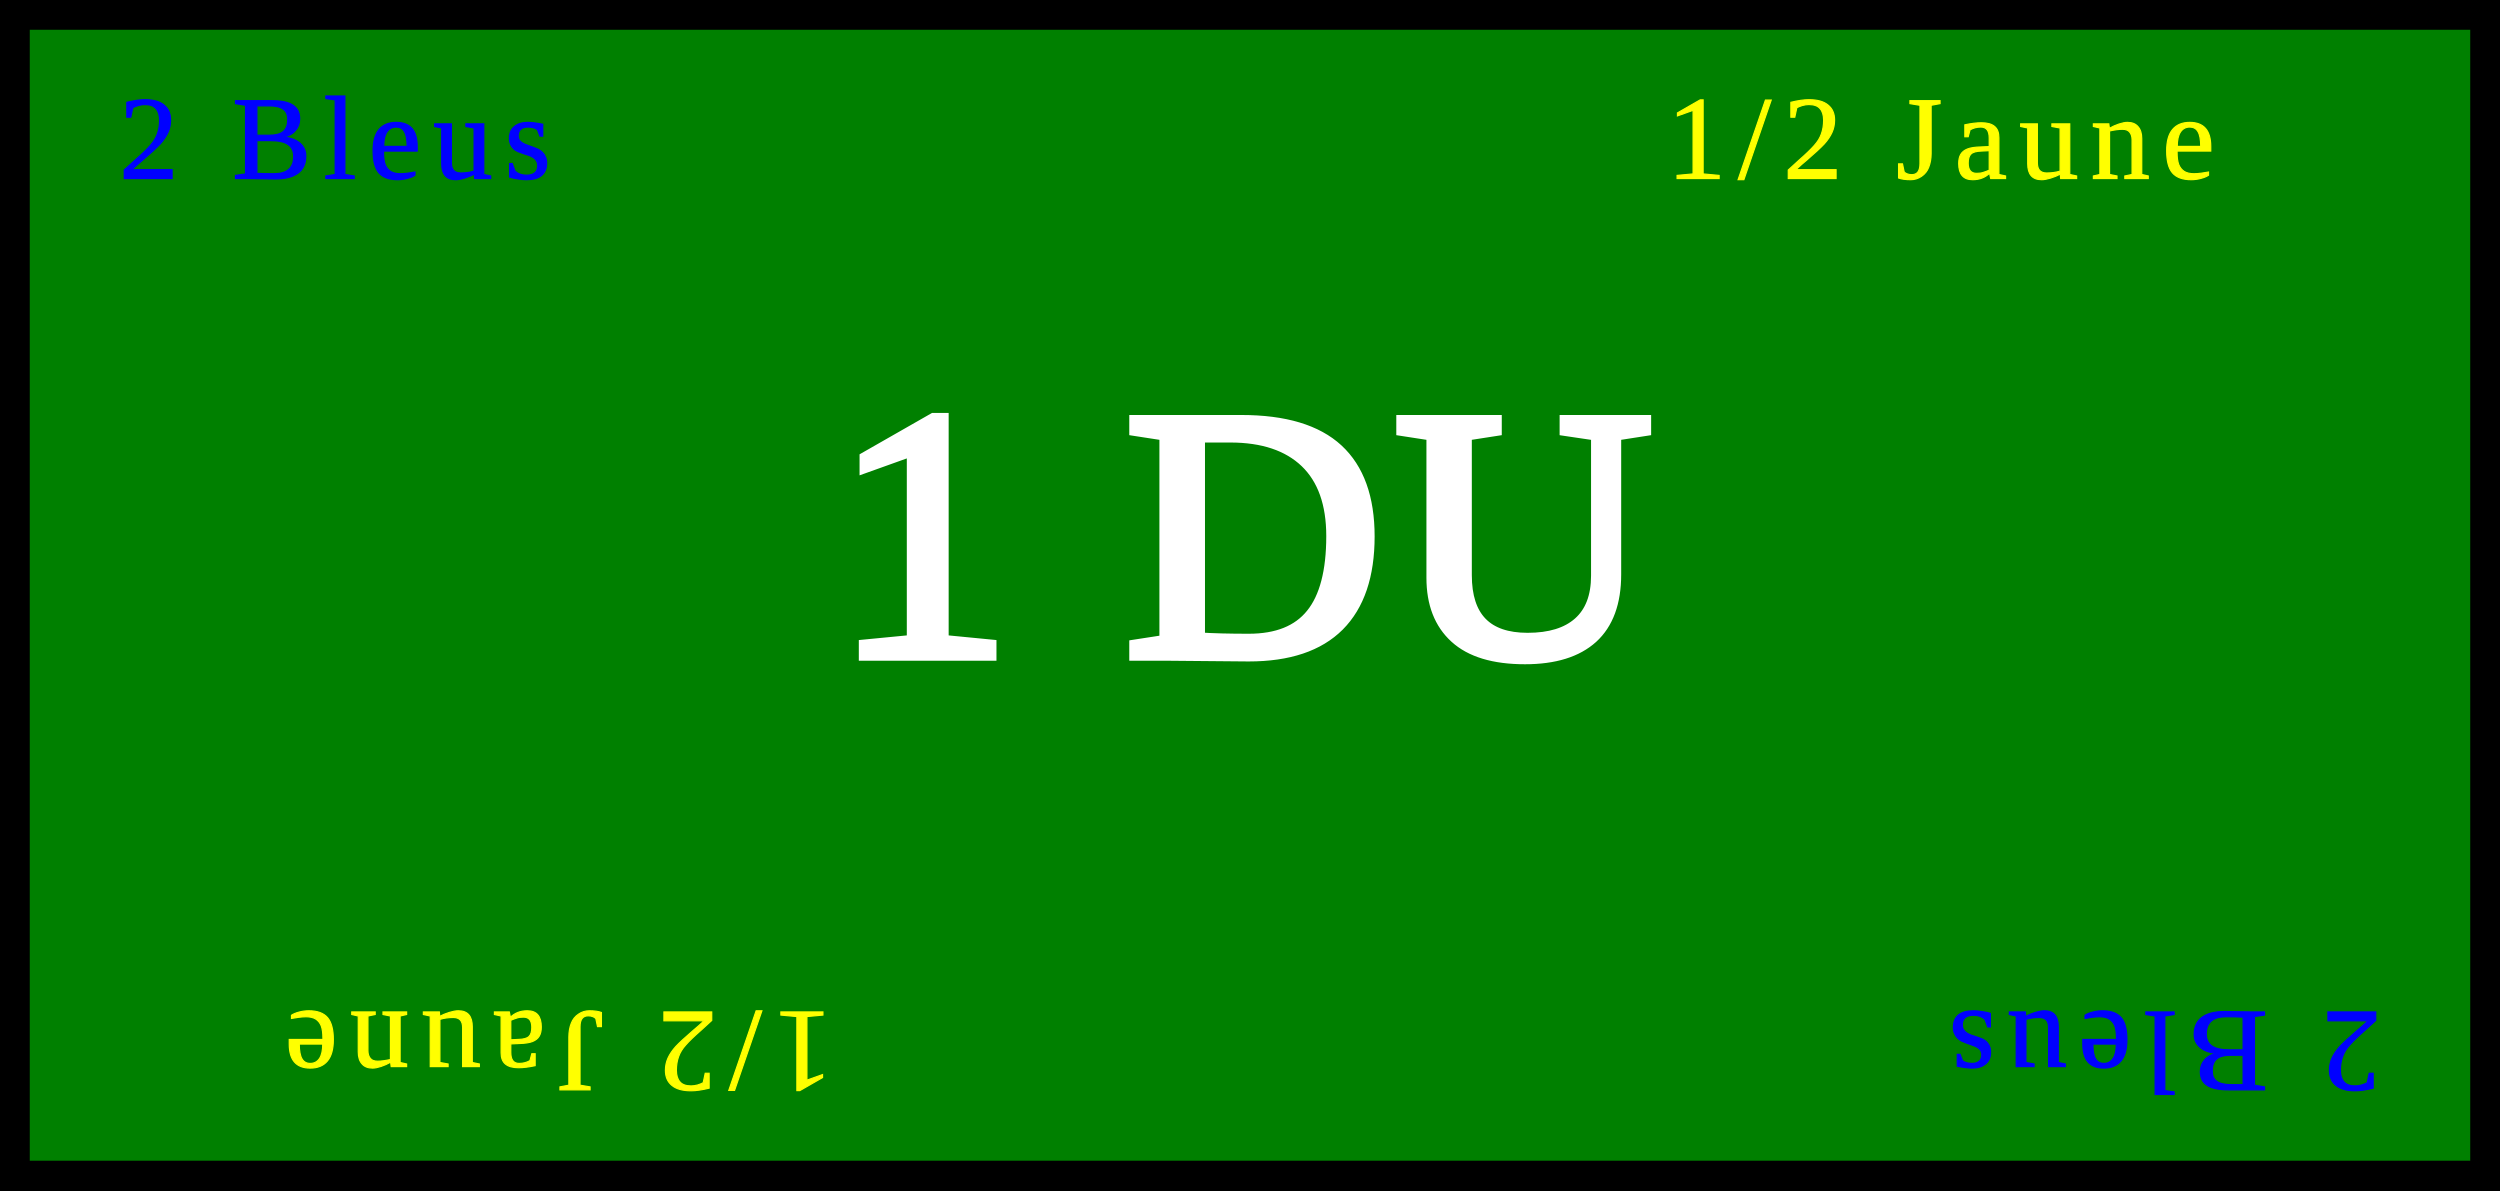
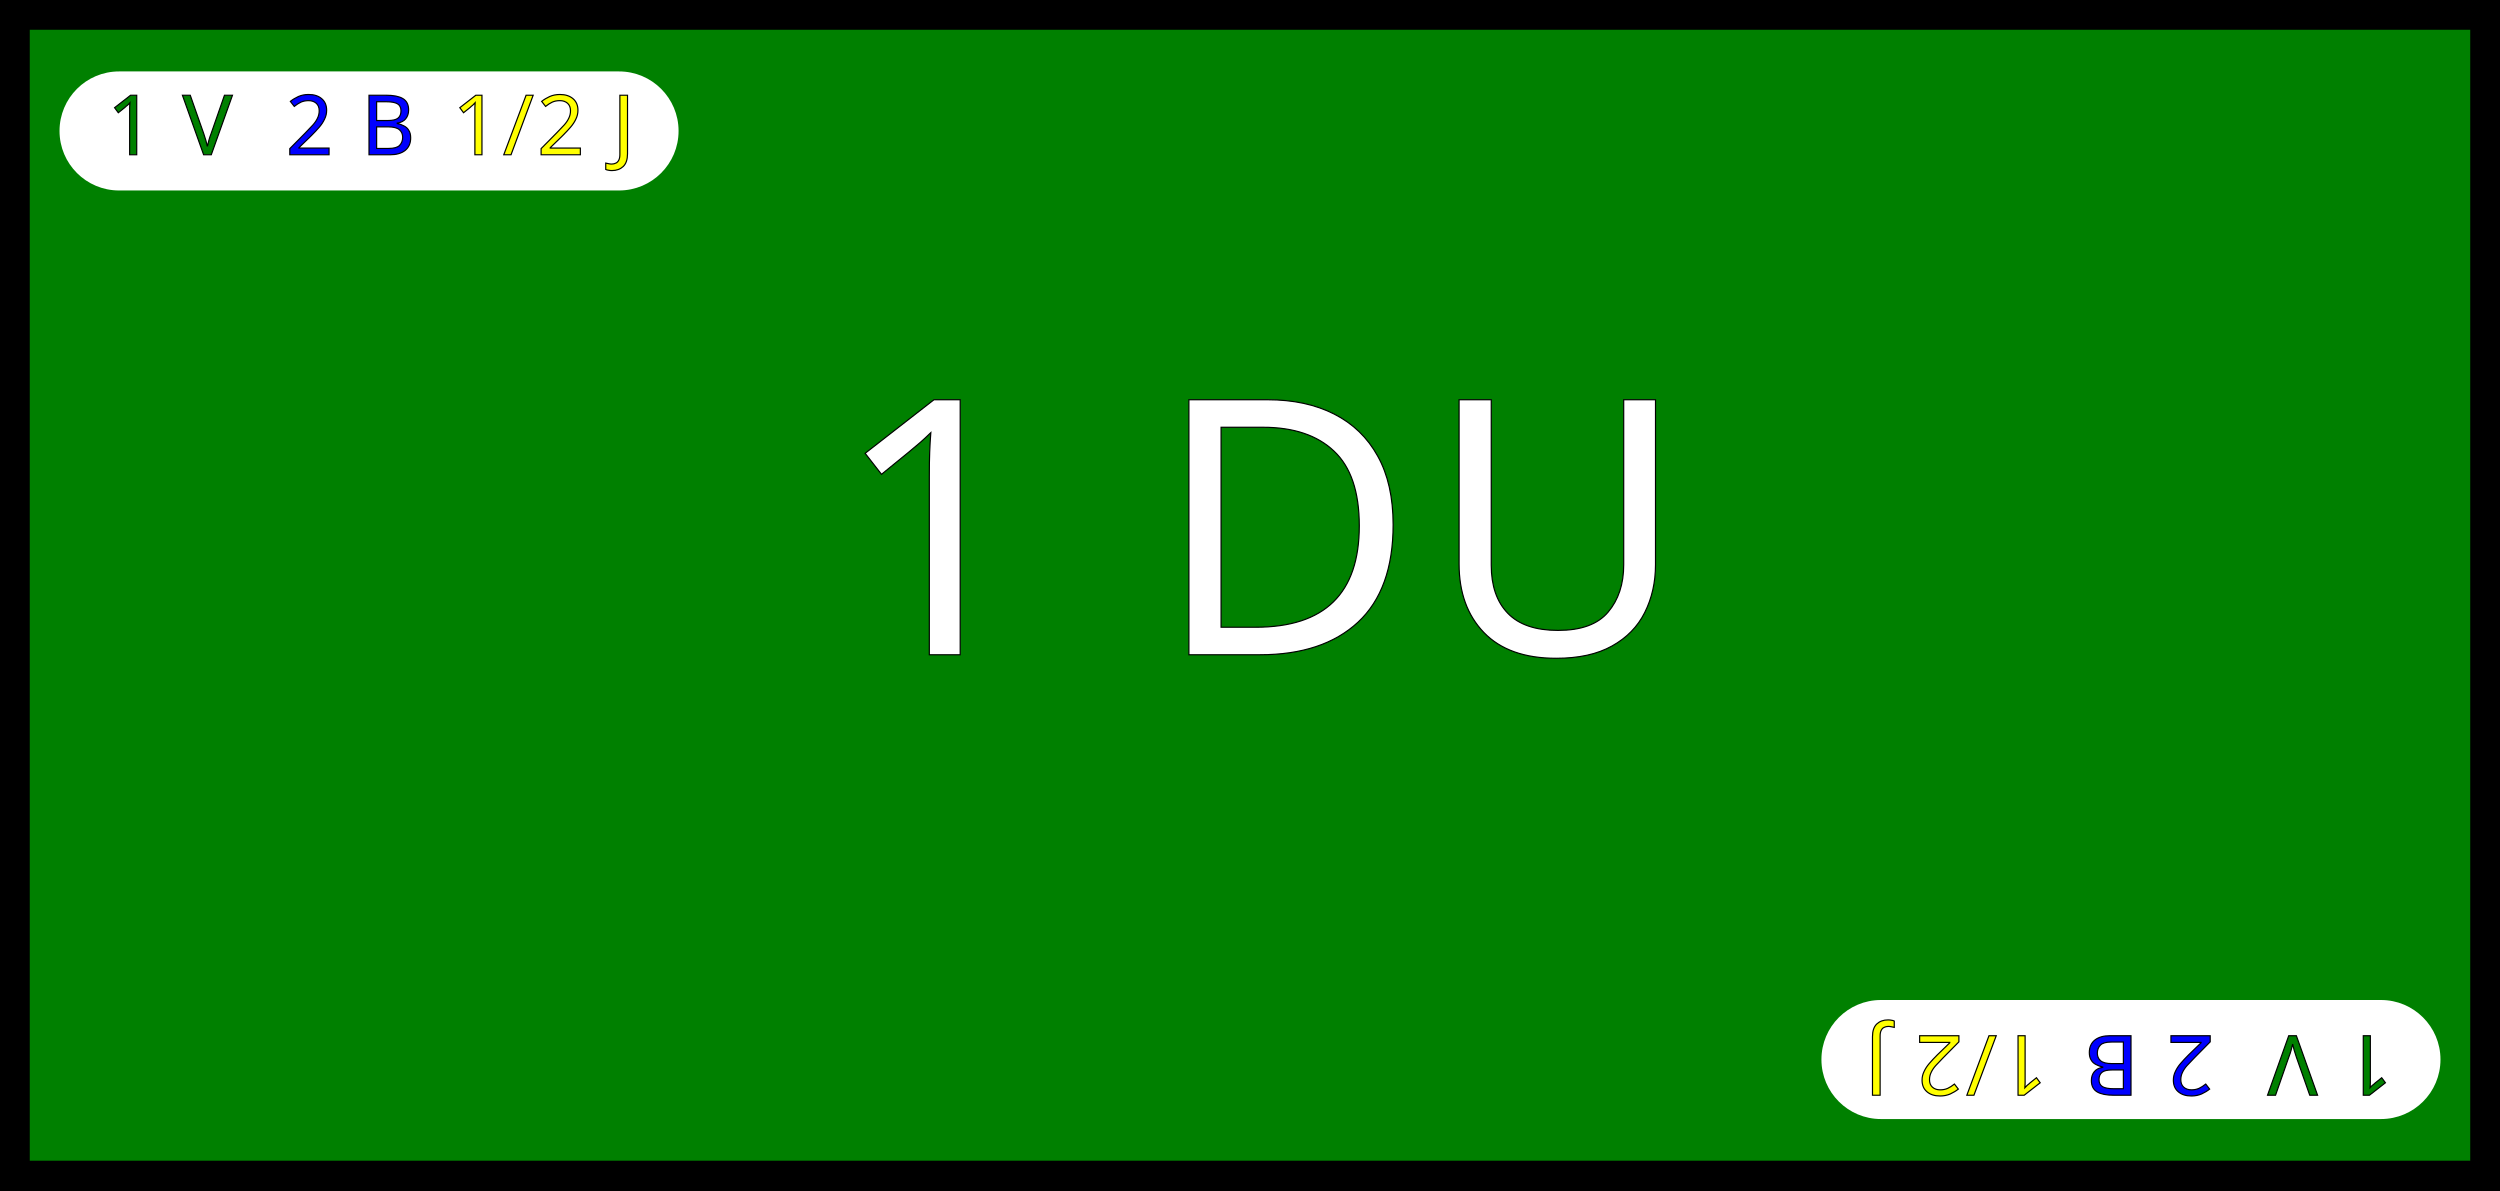
<svg xmlns="http://www.w3.org/2000/svg" width="210" height="100" xml:lang="fr">
  <rect x="0" y="0" width="210" height="100" style="fill:green;stroke:black;stroke-width:5px;" />
-   <text x="10" y="15" style="font-size:10; letter-spacing:1; fill:blue; fill-opacity:1; stroke:blue; stroke-width:0.1;">2 Bleus</text>
-   <text x="140" y="15" style="font-size:10; letter-spacing:1; fill:yellow; fill-opacity:1; stroke:yellow; stroke-width:0.1;">1/2 Jaune</text>
-   <text x="70" y="55" style="font-size:30; letter-spacing:1; fill:white; fill-opacity:1; stroke:white; stroke-width:1;">1 DU</text>
+   <rect x="5" y="6" rx="5" ry="5" width="52" height="10" style="fill:white" />
+   <text x="9" y="13" style="font-family: Linux Libertine; font-size:7; letter-spacing:0.25; fill:green; fill-opacity:1; stroke:black; stroke-width:0.1;">1 V </text>
+   <text x="24" y="13" style="font-family: Linux Libertine; font-size:7; letter-spacing:0.25; fill:blue; fill-opacity:1; stroke:black; stroke-width:0.1;">2 B </text>
+   <text x="38" y="13" style="font-family: Linux Libertine; font-size:7; letter-spacing:0.25; fill:yellow; fill-opacity:1; stroke:black; stroke-width:0.1;">1/2 J</text>
+   <text x="70" y="55" style="font-family: Linux Libertine; font-size:30; letter-spacing:1; fill:white; fill-opacity:1; stroke:black; stroke-width:0.1;">1 DU</text>
  <g transform="translate(0,0) rotate(180 105 50)">
-     <text x="10" y="15" style="font-size:10; letter-spacing:1; fill:blue; fill-opacity:1; stroke:blue; stroke-width:0.1;">2 Bleus</text>
-     <text x="140" y="15" style="font-size:10; letter-spacing:1; fill:yellow; fill-opacity:1; stroke:yellow; stroke-width:0.1;">1/2 Jaune</text>
+     <rect x="5" y="6" rx="5" ry="5" width="52" height="10" style="fill:white" />
+     <text x="9" y="13" style="font-family: Linux Libertine; font-size:7; letter-spacing:0.25; fill:green; fill-opacity:1; stroke:black; stroke-width:0.1;">1 V </text>
+     <text x="24" y="13" style="font-family: Linux Libertine; font-size:7; letter-spacing:0.25; fill:blue; fill-opacity:1; stroke:black; stroke-width:0.1;">2 B </text>
+     <text x="38" y="13" style="font-family: Linux Libertine; font-size:7; letter-spacing:0.25; fill:yellow; fill-opacity:1; stroke:black; stroke-width:0.1;">1/2 J</text>
  </g>
</svg>
